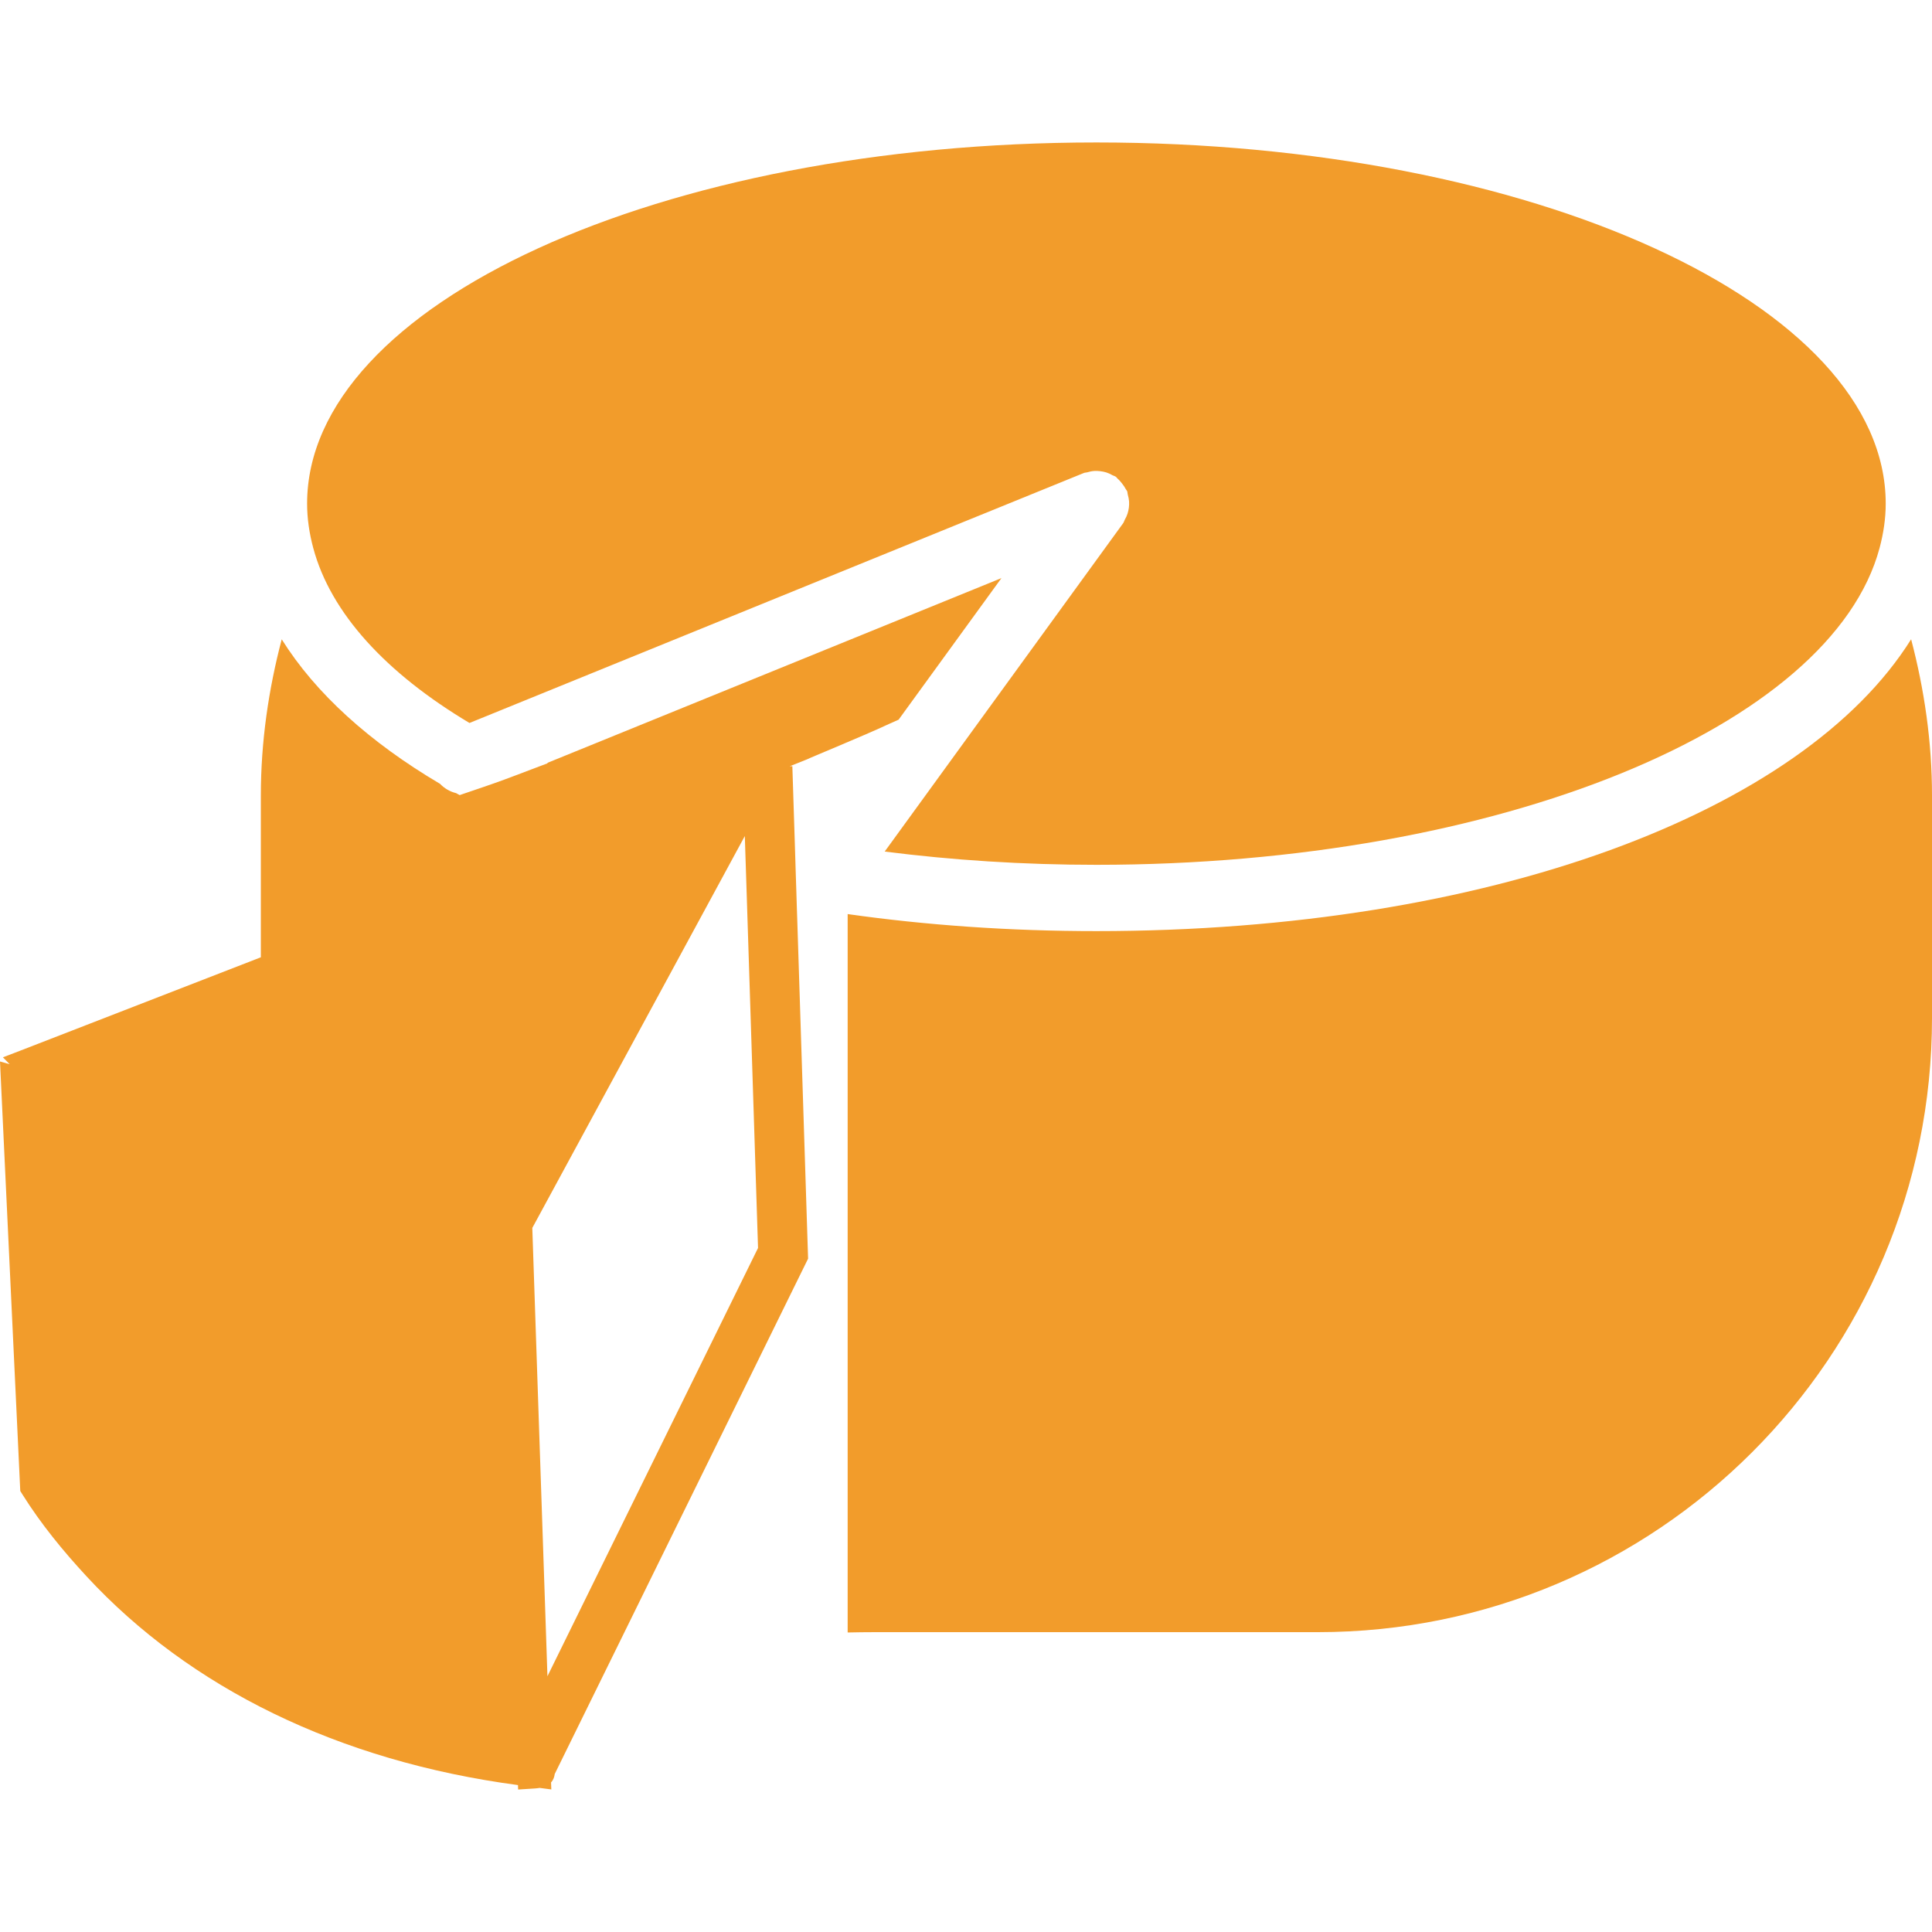
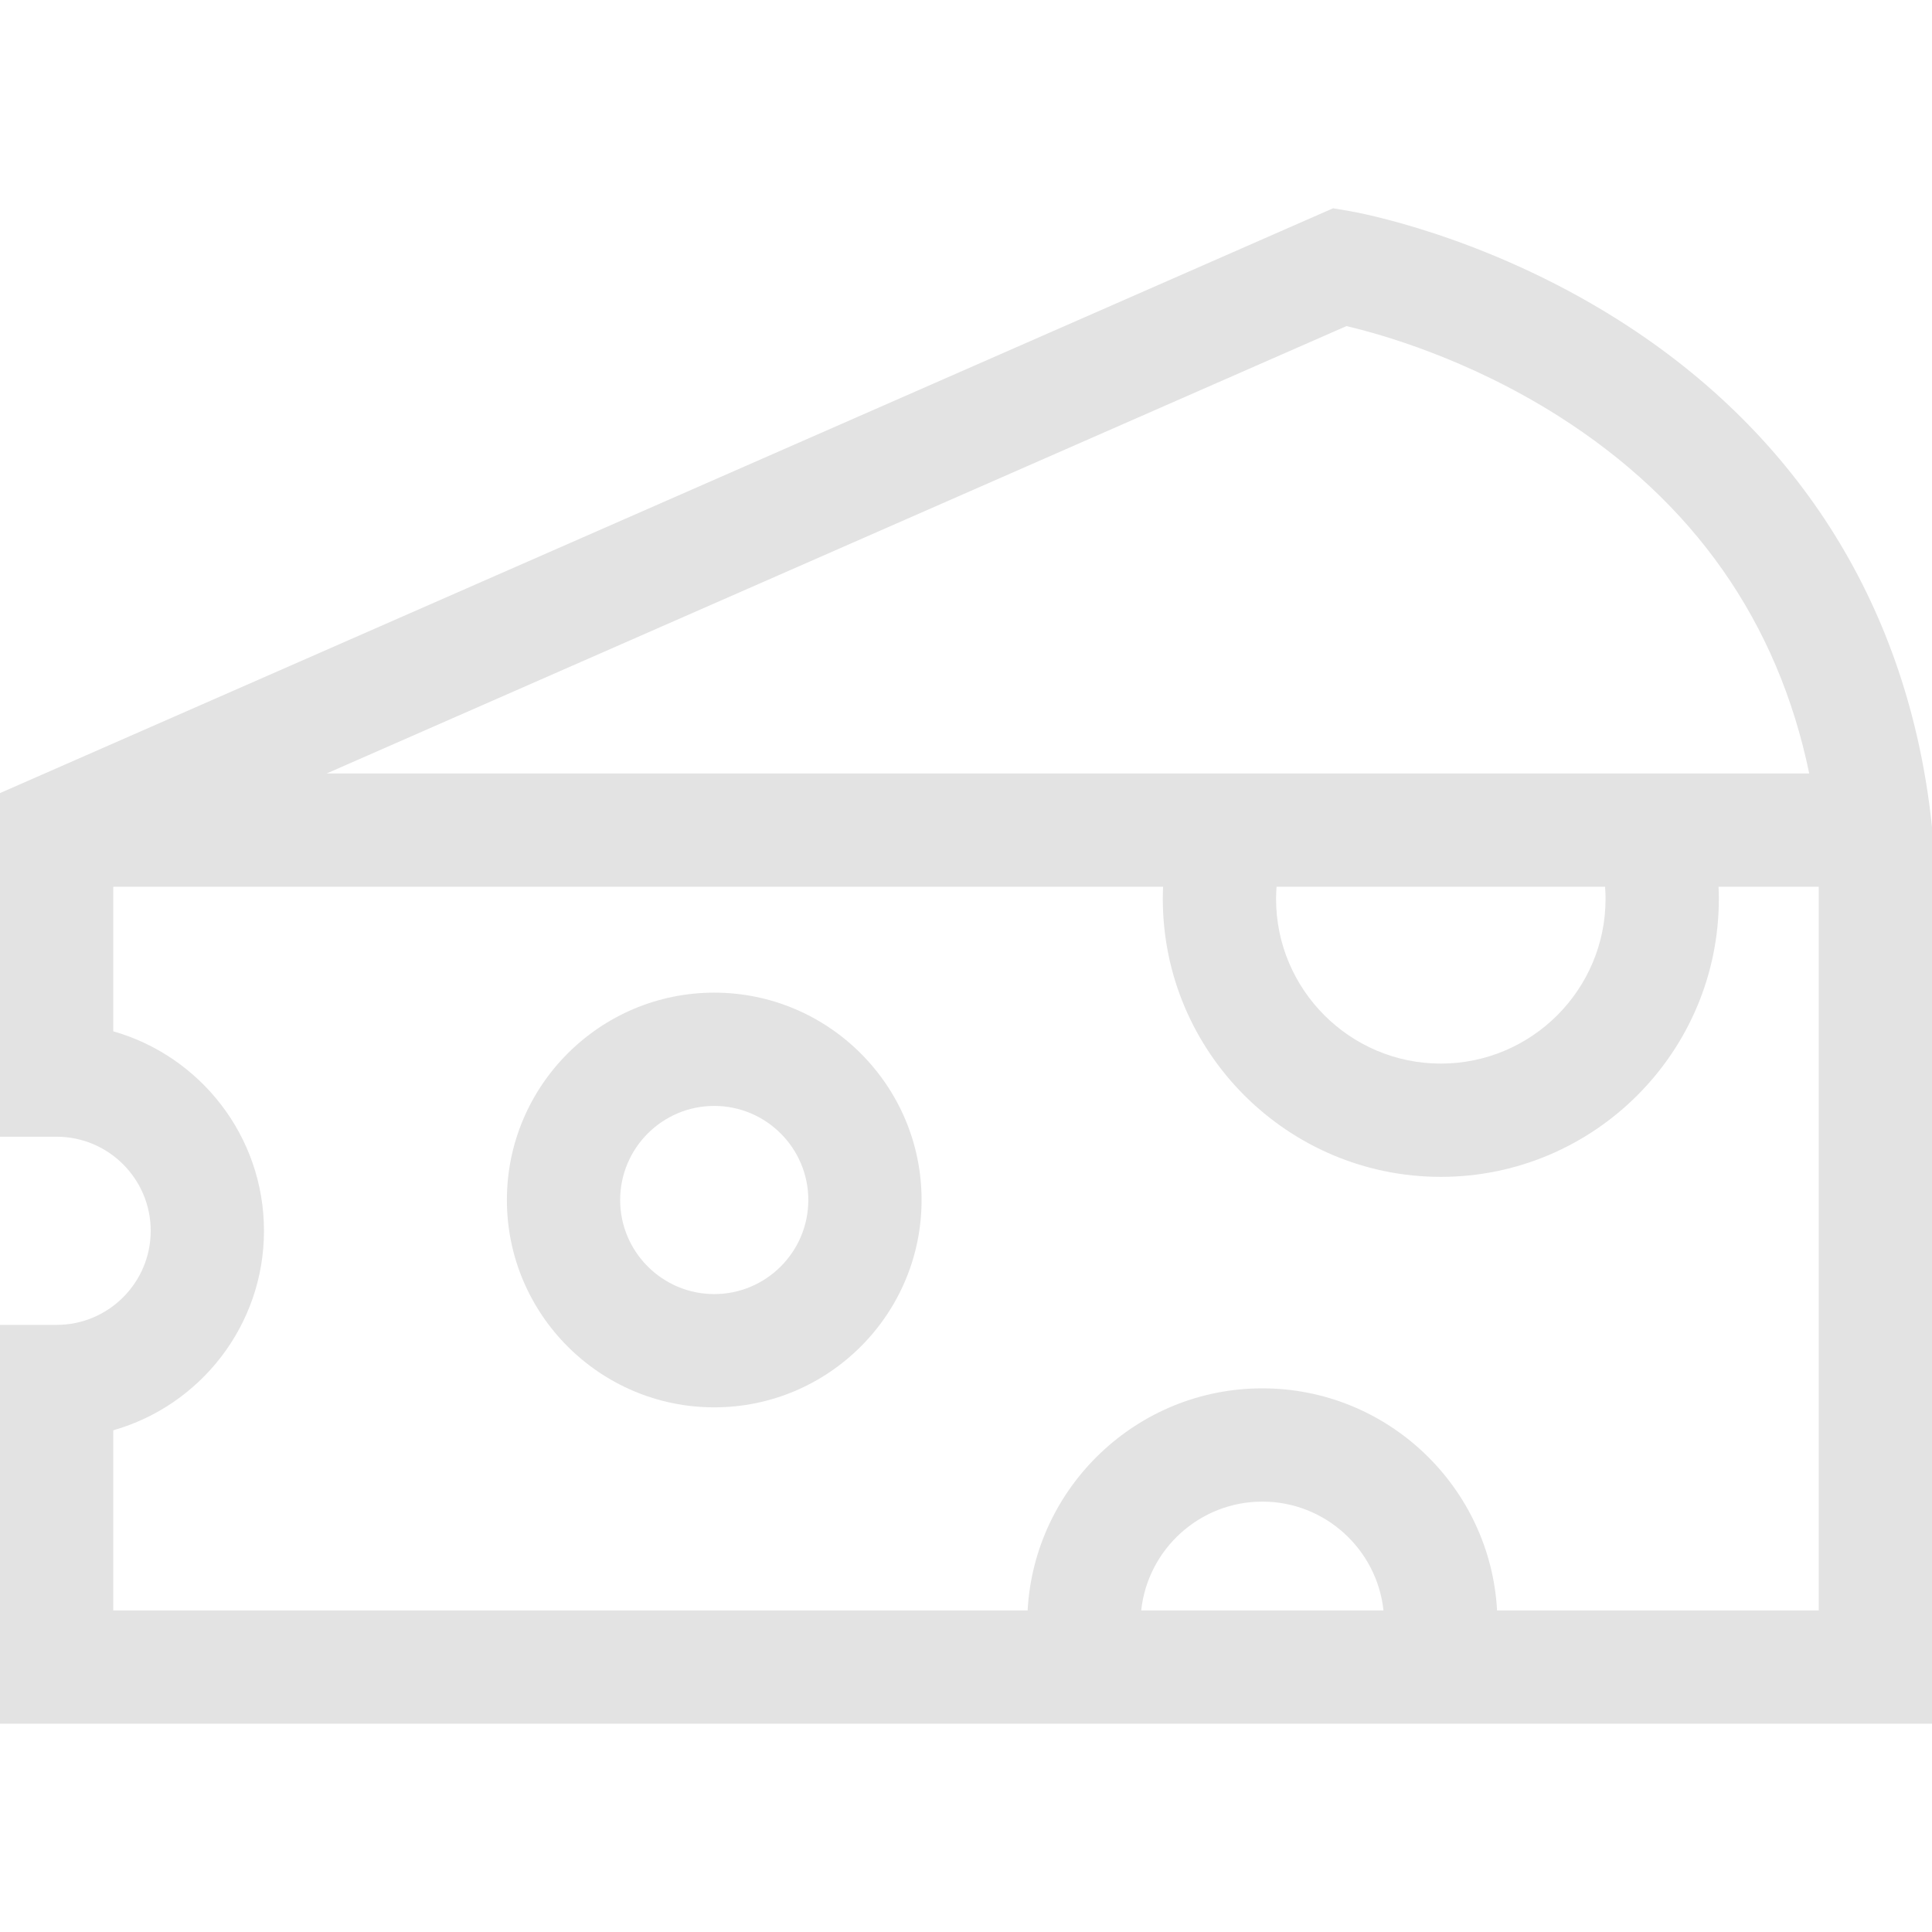
- <svg xmlns="http://www.w3.org/2000/svg" version="1.1" id="Capa_1" x="0px" y="0px" viewBox="0 0 473.993 473.993" style="enable-background:new 0 0 473.993 473.993;" xml:space="preserve" width="512px" height="512px" class="">
+ <svg xmlns="http://www.w3.org/2000/svg" version="1.1" id="Capa_1" x="0px" y="0px" viewBox="0 0 512 512" style="enable-background:new 0 0 512 512;" xml:space="preserve" width="512px" height="512px">
  <g>
    <g>
-       <g>
-         <path d="M268.991,228.437c-21.411,0-41.854-1.463-61.029-4.178v176.252    c2.227-0.049,4.454-0.081,6.706-0.081h108.638c83.22,0,150.688-67.467,150.688-150.688v-54.518c0-13.29-1.894-26.109-5.121-38.383    C442.284,199.305,365.16,228.437,268.991,228.437z" data-original="#010002" class="active-path" data-old_color="#f29c2b" fill="#f29c2b" />
-         <path d="M276.624,126.034c-0.171,0.528-0.406,1-0.675,1.479c-0.154,0.268-0.195,0.569-0.382,0.829    l-57.957,79.806c-0.033,0.057-0.081,0.106-0.114,0.154l-0.447,0.618c16.534,2.105,33.937,3.251,51.942,3.251    c98.9,0,180.422-33.929,192.143-77.734c0.951-3.568,1.504-7.194,1.504-10.876c0-48.934-86.699-88.61-193.647-88.61    S75.344,74.62,75.344,123.562c0,3.682,0.553,7.308,1.504,10.876c4.292,16.03,17.907,30.734,38.334,42.935l150.744-61.338    c0.26-0.106,0.536-0.073,0.805-0.154c0.569-0.171,1.122-0.293,1.723-0.333c0.496-0.033,0.967-0.008,1.455,0.049    c0.536,0.065,1.04,0.154,1.561,0.325c0.52,0.171,0.984,0.398,1.455,0.667c0.276,0.154,0.585,0.195,0.845,0.39    c0.179,0.13,0.26,0.325,0.431,0.463c0.406,0.341,0.732,0.74,1.073,1.171c0.35,0.447,0.667,0.886,0.919,1.382    c0.089,0.187,0.252,0.309,0.333,0.504c0.114,0.285,0.081,0.577,0.163,0.862c0.154,0.553,0.276,1.081,0.317,1.65    c0.033,0.52,0.008,1.008-0.049,1.512C276.884,125.05,276.786,125.538,276.624,126.034z" data-original="#010002" class="active-path" data-old_color="#f29c2b" fill="#f29c2b" />
-         <path d="M195.484,222.308l-0.033-1.089l-0.057-1.845l-0.016-0.585l-0.163-4.958l-0.073-2.414l-0.187-5.966    l-0.561-17.476l-0.65,0.024c2.666-1.065,4.17-1.666,4.186-1.674c0.471-0.285,14.233-5.918,20.126-8.689    c0.886-0.415,1.593-0.699,2.406-1.073l25.231-34.733l-111.443,45.349c0.049,0.024,0.098,0.041,0.146,0.065    c-1.357,0.52-2.723,1.024-4.089,1.544c-2.203,0.837-4.406,1.683-6.617,2.495c-3.373,1.244-6.787,2.374-10.193,3.536    c-0.244,0.081-0.488,0.171-0.723,0.252c-0.293-0.163-0.593-0.325-0.886-0.488c-1.496-0.366-2.845-1.146-3.926-2.276    c-17.257-10.193-30.523-22.167-38.846-35.457c-3.227,12.274-5.121,25.093-5.121,38.383v39.627l-42.764,16.599l-16.257,6.308    l-4.259,1.634l1.658,1.691L0,260.423l4.958,105.037l0.016,0.333l0.561,0.902c4.528,7.21,9.909,13.778,15.68,20.021    c25.296,27.369,61.85,45.366,105.867,51.234l0.033,1.089l4.186-0.268c0.39-0.024,0.756-0.073,1.089-0.13l2.869,0.374l-0.065-1.723    c0.585-0.618,0.805-1.349,0.902-2.065l4.007-8.153l11.868-24.134l39.732-80.822l6.552-13.323l-2.658-83.172L195.484,222.308z     M138.608,402.503l-4.3,8.746L134,402.047l-3.406-100.786l45.024-83.025l4.105-7.576l3.008-5.544l0.203,6.259l0.276,8.543    l2.764,86.26L138.608,402.503z" data-original="#010002" class="active-path" data-old_color="#f29c2b" fill="#f29c2b" />
-       </g>
+       <path d="M189.281,263.062c-30.299,0-54.949,24.65-54.949,54.948s24.651,54.949,54.949,54.949    c30.299,0,54.948-24.651,54.948-54.949C244.229,287.712,219.579,263.062,189.281,263.062z M189.281,342.945    c-13.748,0-24.933-11.185-24.933-24.933s11.185-24.932,24.933-24.932c13.748,0,24.932,11.184,24.932,24.932    C214.212,331.759,203.028,342.945,189.281,342.945z" fill="#e3e3e3" />
    </g>
  </g>
+   <g>
+     <g>
+       <path d="M511.914,218.376c-6.118-56.865-34.797-103.038-82.937-133.526c-35.87-22.718-69.848-28.66-71.276-28.902l-4.424-0.749    L0,210.176v91.067h15.008c13.748,0,24.932,11.185,24.932,24.933s-11.184,24.932-24.932,24.932H0v105.693h512V219.175    L511.914,218.376z M356.827,86.419c9.126,2.135,32.087,8.588,56.09,23.789c35.897,22.735,58.219,54.566,66.548,94.769H86.569    L356.827,86.419z M425.491,238.203c0,24.073-19.585,43.659-43.659,43.659c-24.074,0-43.66-19.586-43.66-43.659    c0-1.075,0.051-2.143,0.129-3.209h87.061C425.44,236.059,425.491,237.128,425.491,238.203z M302.43,426.785    c1.726-16.19,15.463-28.844,32.103-28.844s30.378,12.654,32.104,28.844H302.43z M481.983,426.786H396.74v-0.001    c-1.795-32.758-29.008-58.861-62.207-58.861s-60.41,26.101-62.206,58.861H30.017v-47.743c23.026-6.548,39.94-27.768,39.94-52.865    s-16.914-46.319-39.94-52.866v-38.315h278.217c-0.046,1.068-0.078,2.137-0.078,3.209c0,40.624,33.051,73.676,73.677,73.676    c40.625,0,73.676-33.051,73.676-73.676c0-1.072-0.031-2.14-0.078-3.209h26.554V426.786z" fill="#e3e3e3" />
+     </g>
+   </g>
+   <g>
+ </g>
+   <g>
+ </g>
+   <g>
+ </g>
+   <g>
+ </g>
+   <g>
+ </g>
+   <g>
+ </g>
+   <g>
+ </g>
+   <g>
+ </g>
+   <g>
+ </g>
+   <g>
+ </g>
+   <g>
+ </g>
+   <g>
+ </g>
+   <g>
+ </g>
+   <g>
+ </g>
+   <g>
+ </g>
</svg>
